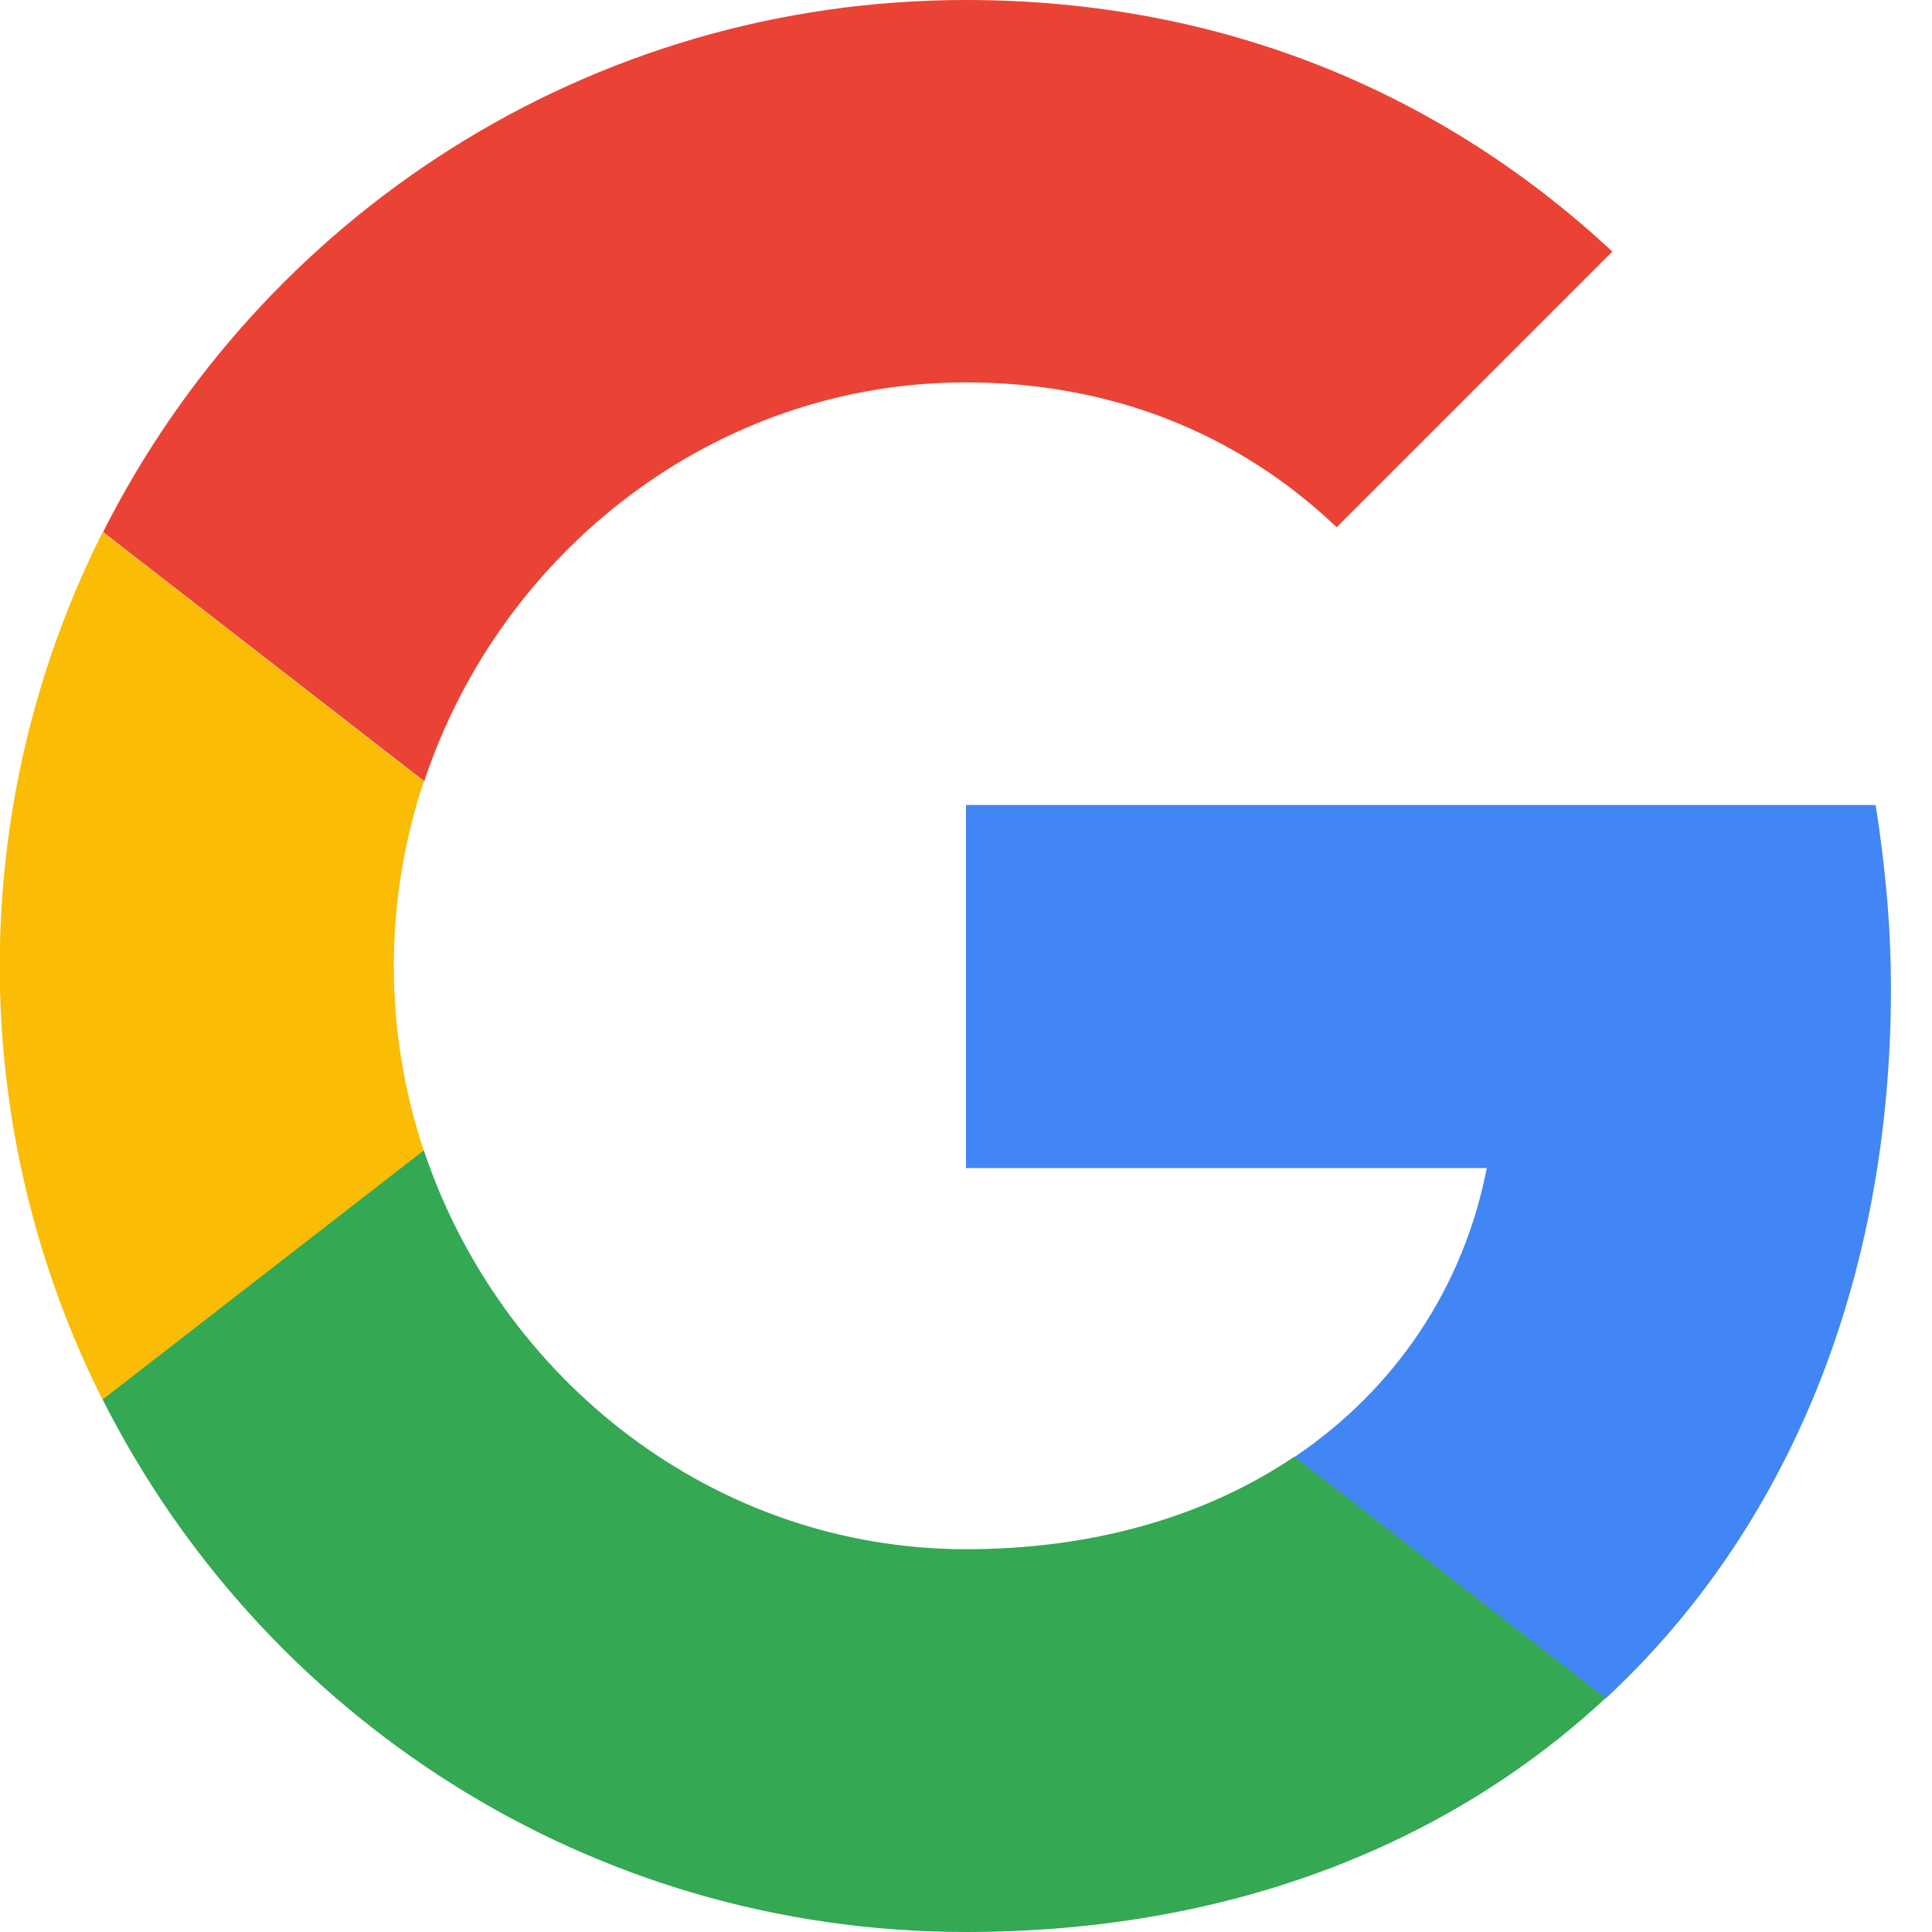
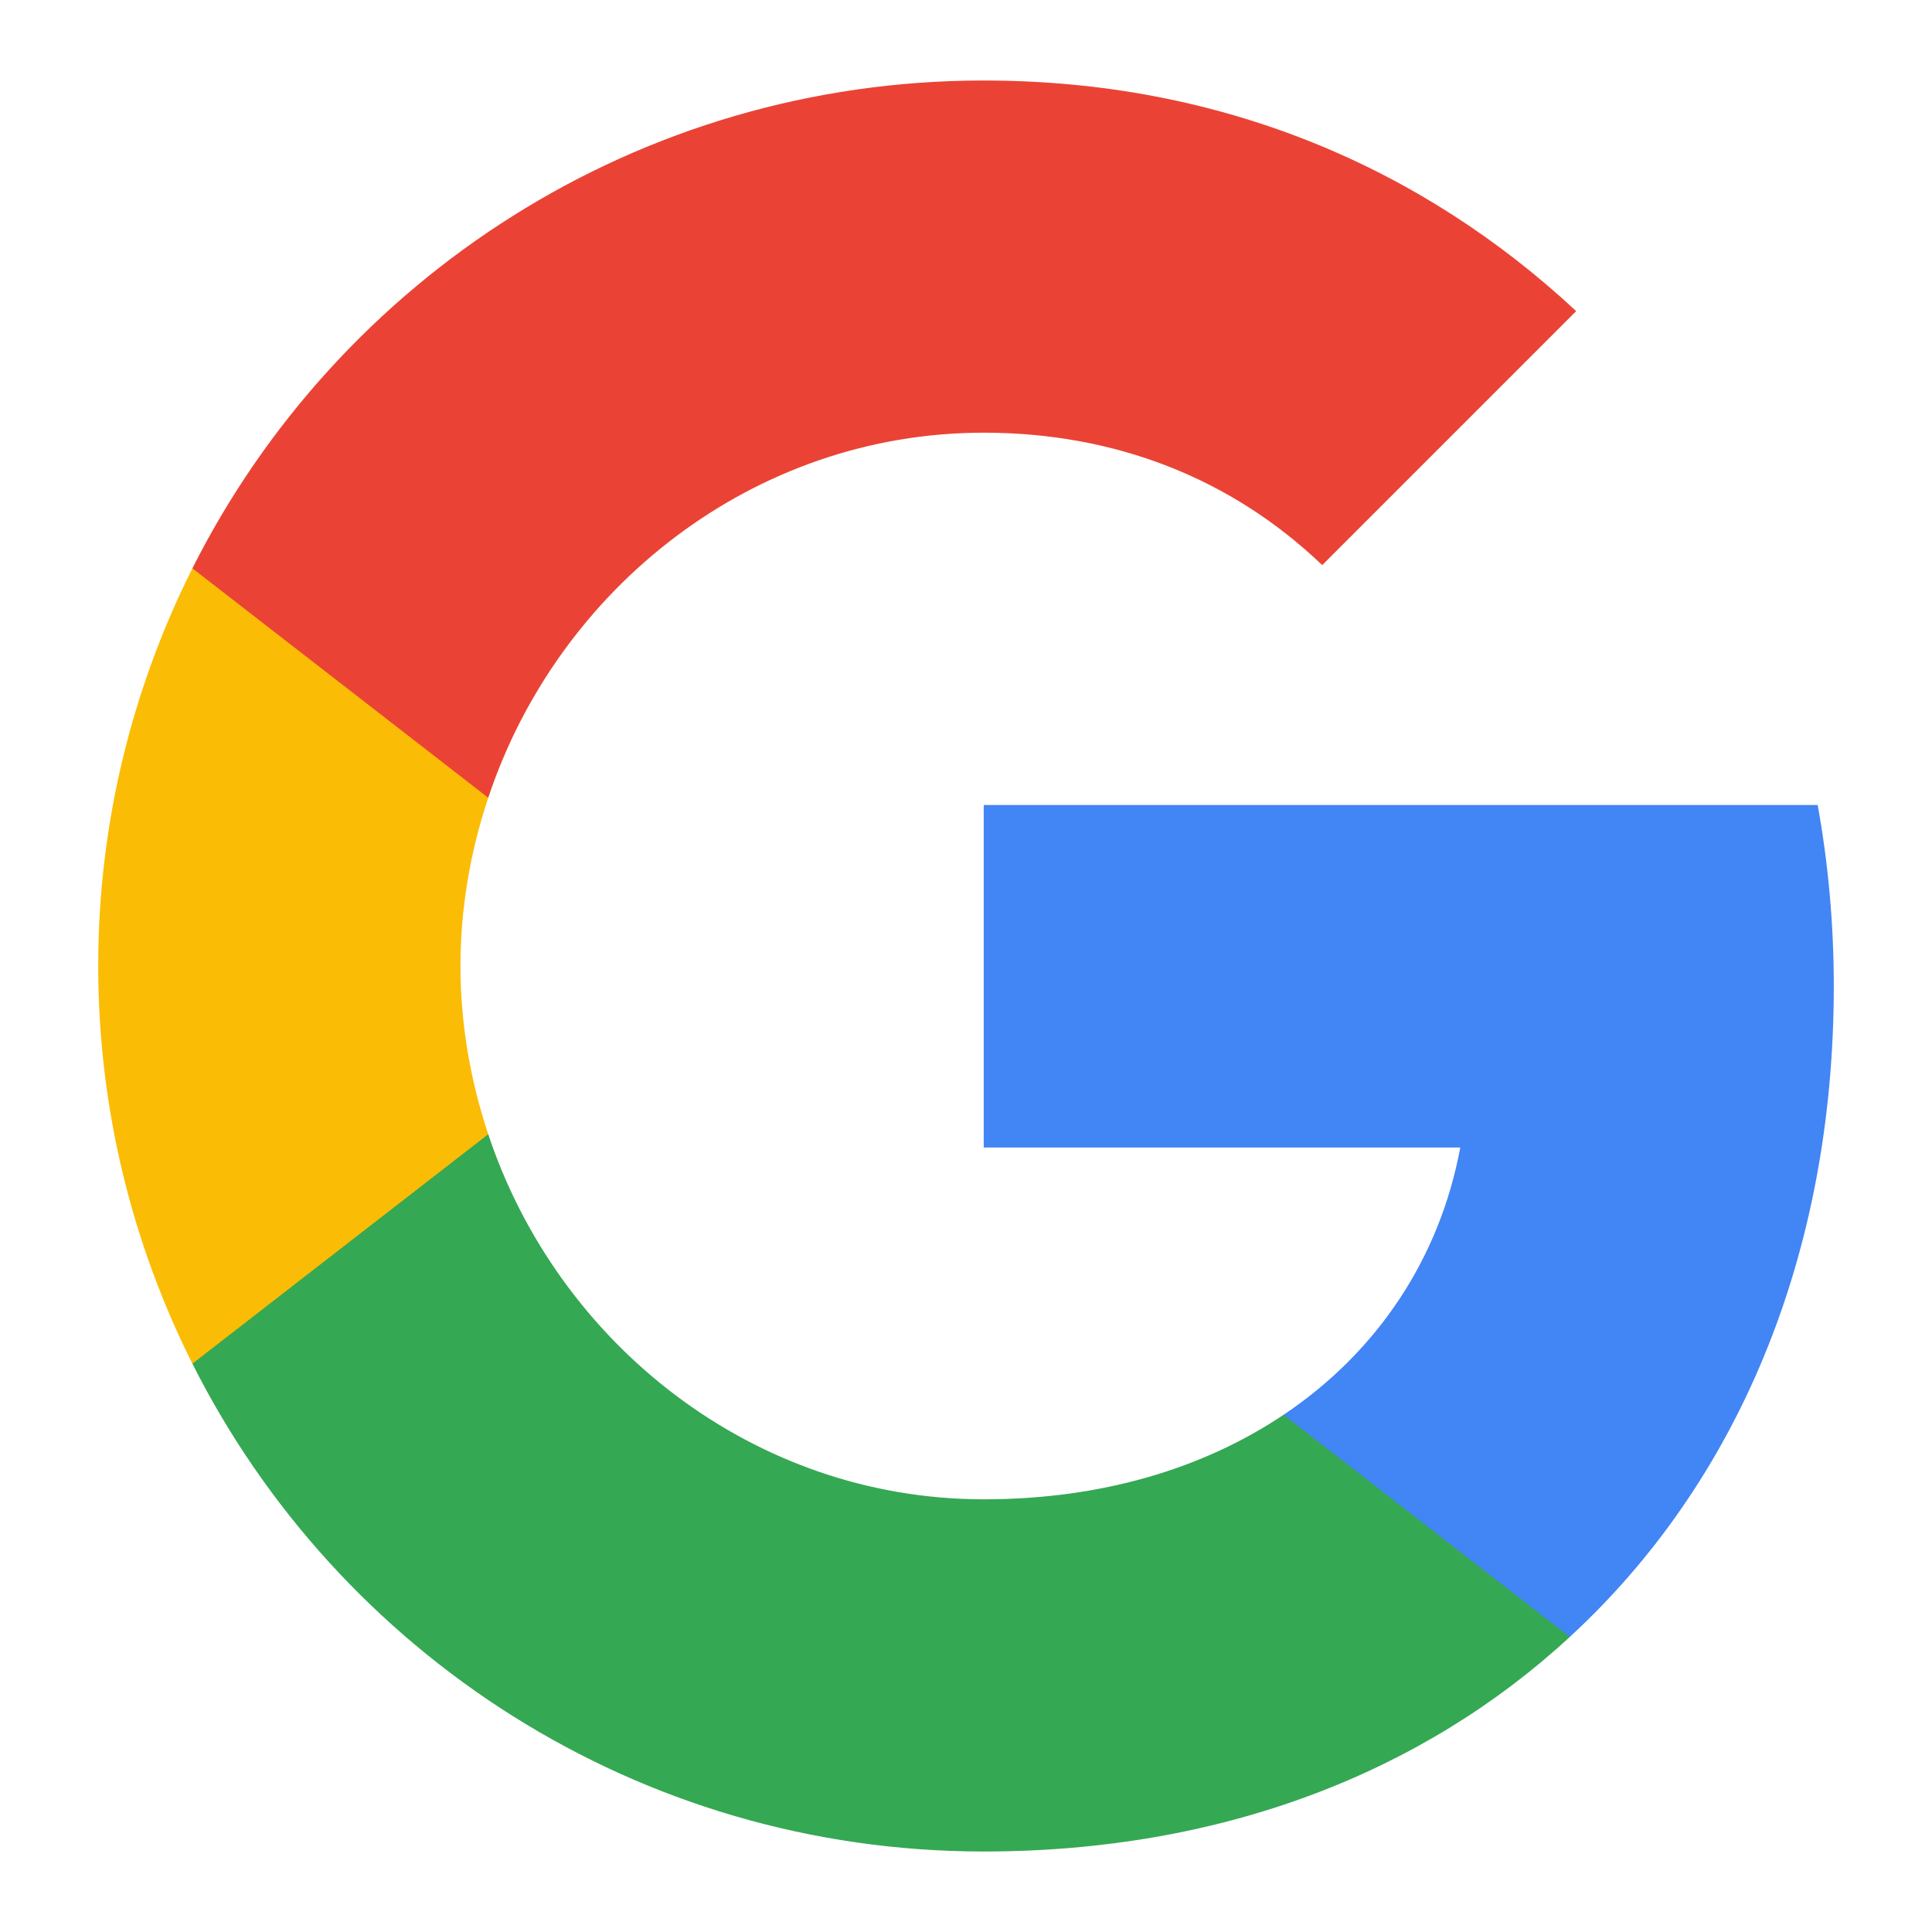
- <svg xmlns="http://www.w3.org/2000/svg" viewBox="0 0 48 48" role="img" aria-label="Google">
-   <path fill="#EA4335" d="M24 9.5c3.54 0 6.71 1.22 9.21 3.6l6.85-6.85C35.9 2.38 30.47 0 24 0 14.62 0 6.51 5.38 2.56 13.22l7.98 6.19C12.43 13.72 17.74 9.5 24 9.5z" />
-   <path fill="#4285F4" d="M46.98 24.55c0-1.57-.15-3.09-.38-4.55H24v9.02h12.94c-.58 2.96-2.26 5.48-4.78 7.18l7.73 6c4.51-4.18 7.09-10.36 7.09-17.65z" />
-   <path fill="#FBBC05" d="M10.53 28.59a14.5 14.5 0 0 1 0-9.18l-7.98-6.19a24.01 24.01 0 0 0 0 21.56l7.98-6.19z" />
-   <path fill="#34A853" d="M24 48c6.48 0 11.93-2.13 15.89-5.81l-7.73-6c-2.15 1.45-4.92 2.3-8.16 2.3-6.26 0-11.57-4.22-13.47-9.91l-7.98 6.19C6.51 42.62 14.62 48 24 48z" />
+ <svg xmlns="http://www.w3.org/2000/svg" xmlns:xlink="http://www.w3.org/1999/xlink" width="24px" height="24px" viewBox="0 0 24 24" version="1.1">
+   <defs>
+     <path d="M0,0 L24,0 L24,24 L0,24 L0,0 Z" id="path-1" />
+   </defs>
+   <g id="google-logo" stroke="none" fill="none" xlink:href="#path-1" fill-rule="evenodd" stroke-width="1">
+     <g id="Group" transform="translate(1.22, 1)">
+       <path d="M21.56,11.25 C21.56,10.47 21.49,9.72 21.36,9 L11,9 L11,13.255 L16.92,13.255 C16.665,14.63 15.89,15.795 14.725,16.575 L14.725,19.335 L18.28,19.335 C20.36,17.42 21.56,14.6 21.56,11.25 Z" id="Path" fill="#4285F4" />
+       <path d="M11,22 C13.97,22 16.46,21.015 18.28,19.335 L14.725,16.575 C13.74,17.235 12.48,17.625 11,17.625 C8.135,17.625 5.71,15.69 4.845,13.09 L1.17,13.09 L1.17,15.94 C2.98,19.535 6.7,22 11,22 Z" id="Path" fill="#34A853" />
+       <path d="M4.845,13.09 C4.625,12.43 4.5,11.725 4.5,11 C4.5,10.275 4.625,9.57 4.845,8.91 L4.845,6.06 L1.17,6.06 C0.425,7.545 0,9.225 0,11 C0,12.775 0.425,14.455 1.17,15.94 L4.845,13.09 Z" id="Path" fill="#FBBC05" />
+       <path d="M11,4.375 C12.615,4.375 14.065,4.93 15.205,6.02 L18.36,2.865 C16.455,1.09 13.965,0 11,0 C6.7,0 2.98,2.465 1.17,6.06 L4.845,8.91 C5.71,6.31 8.135,4.375 11,4.375 Z" id="Path" fill="#EA4335" />
+     </g>
+   </g>
</svg>
